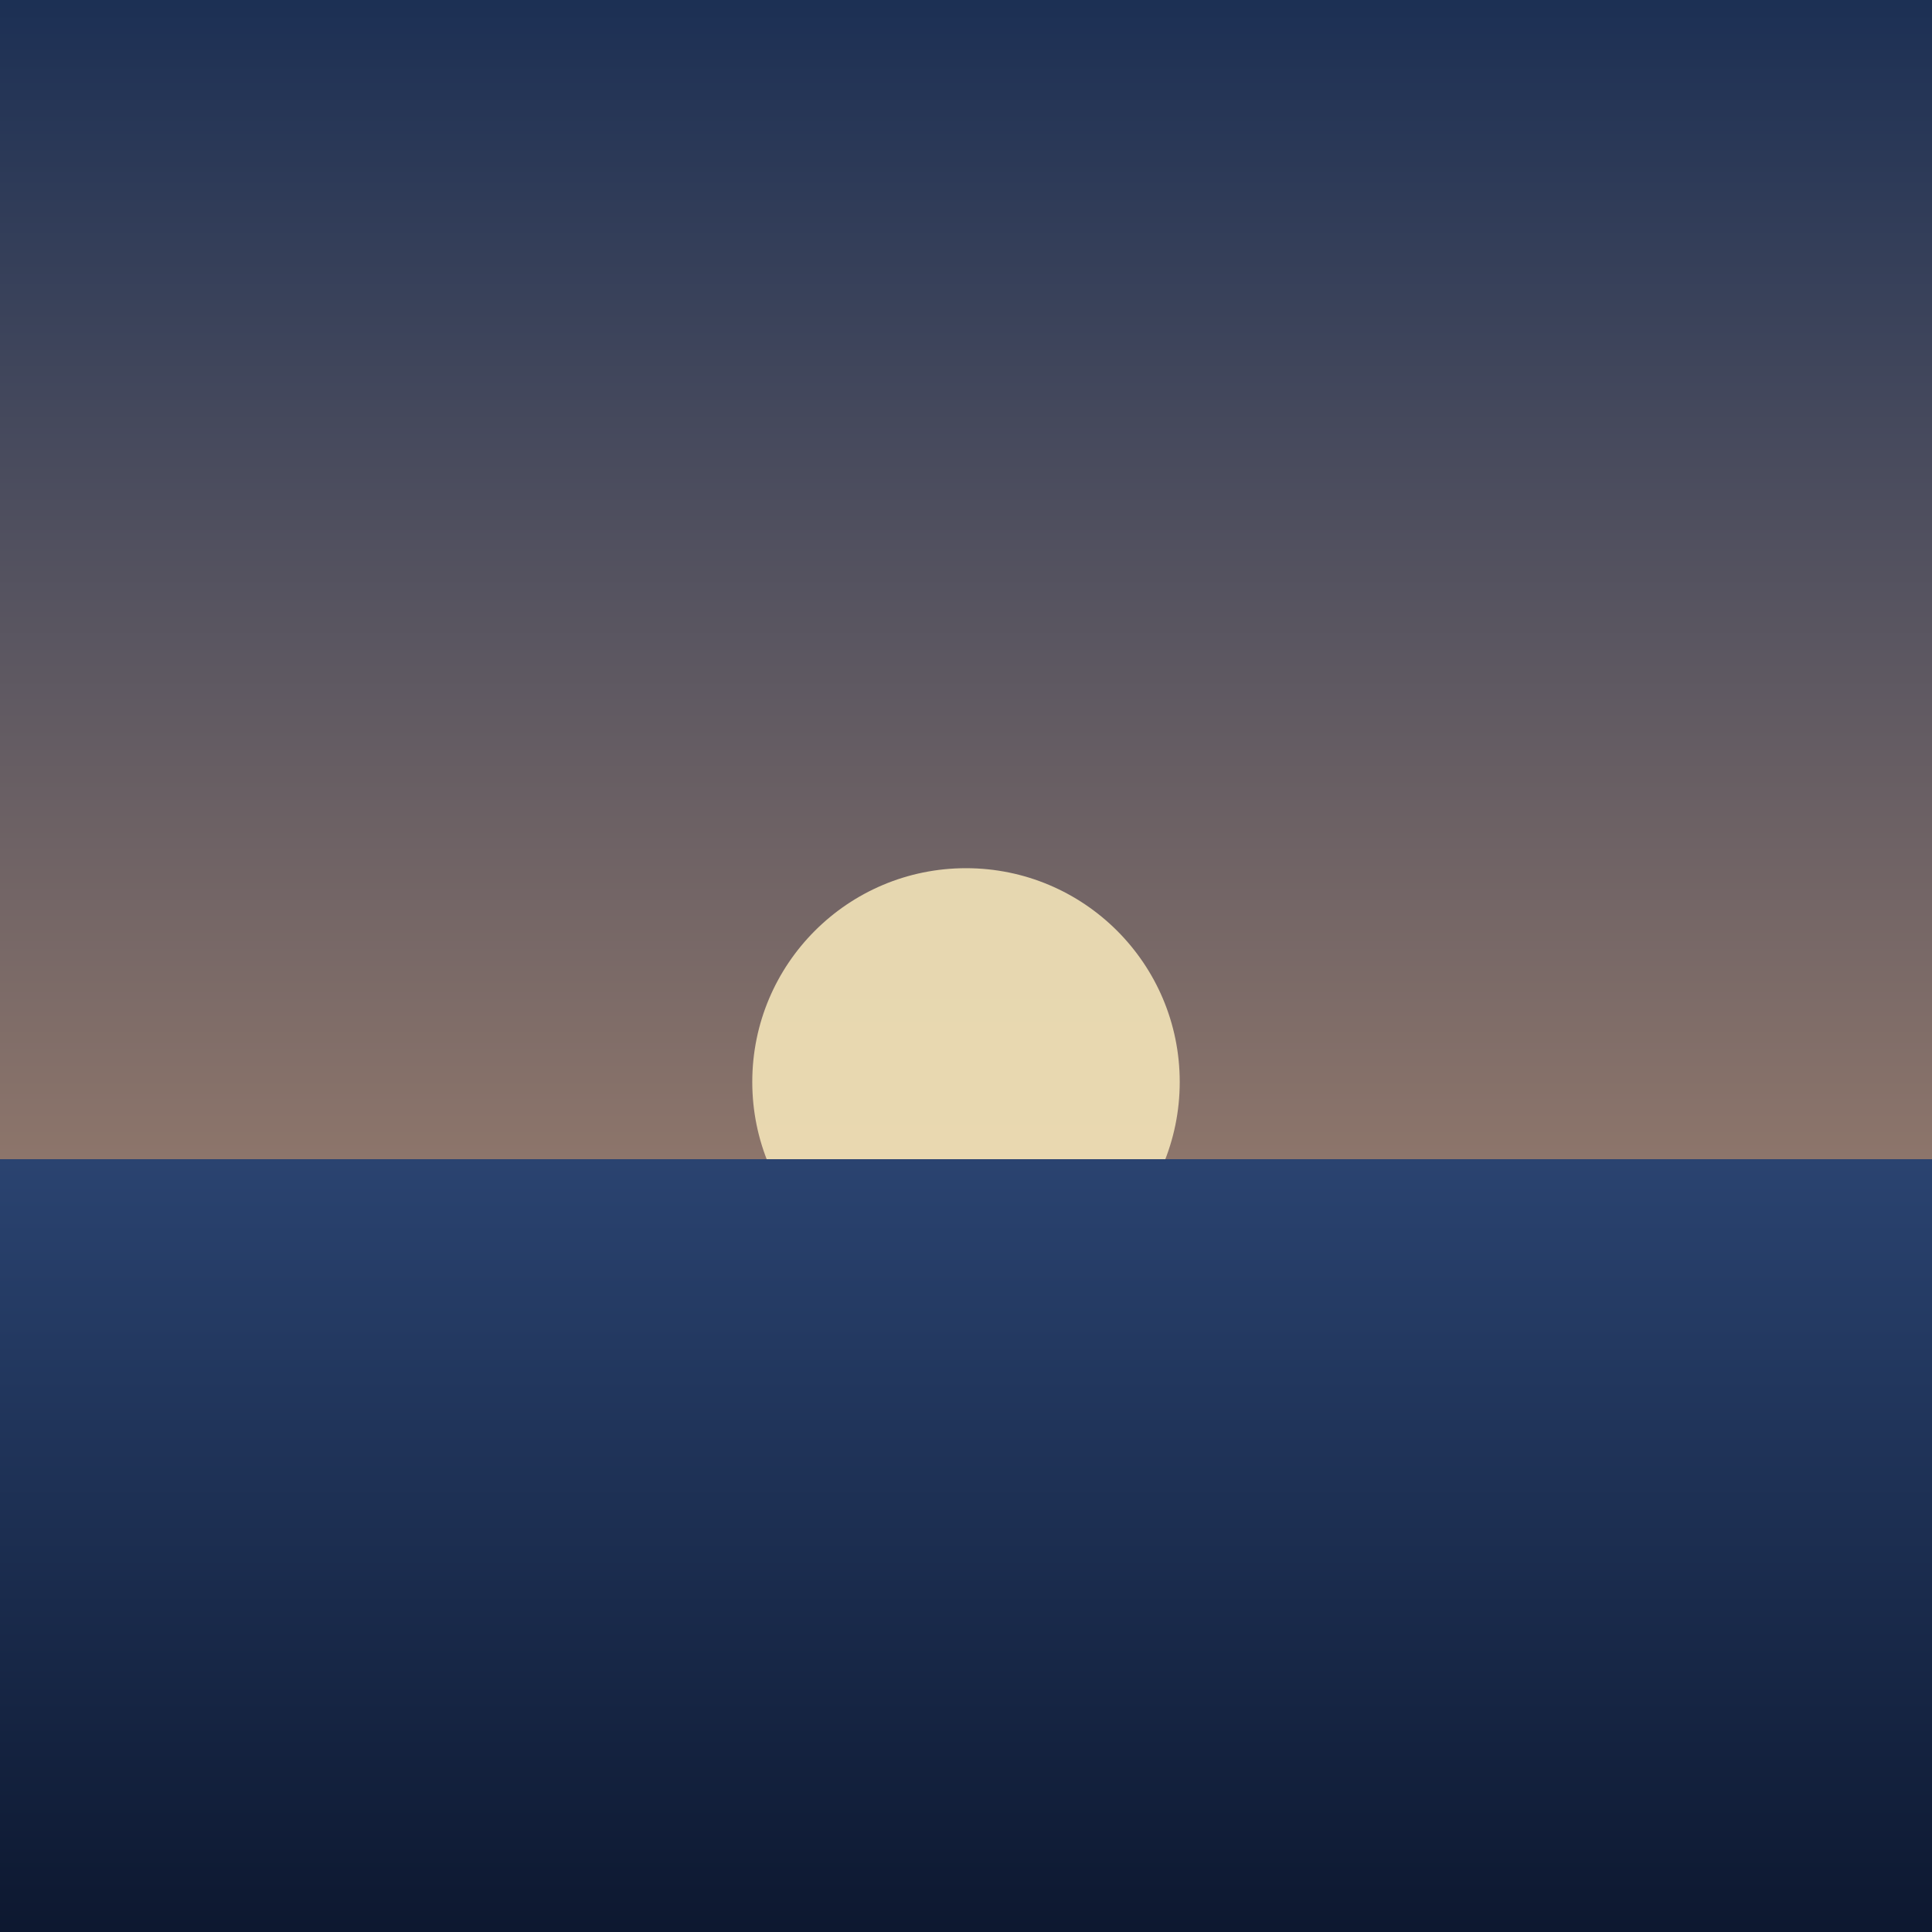
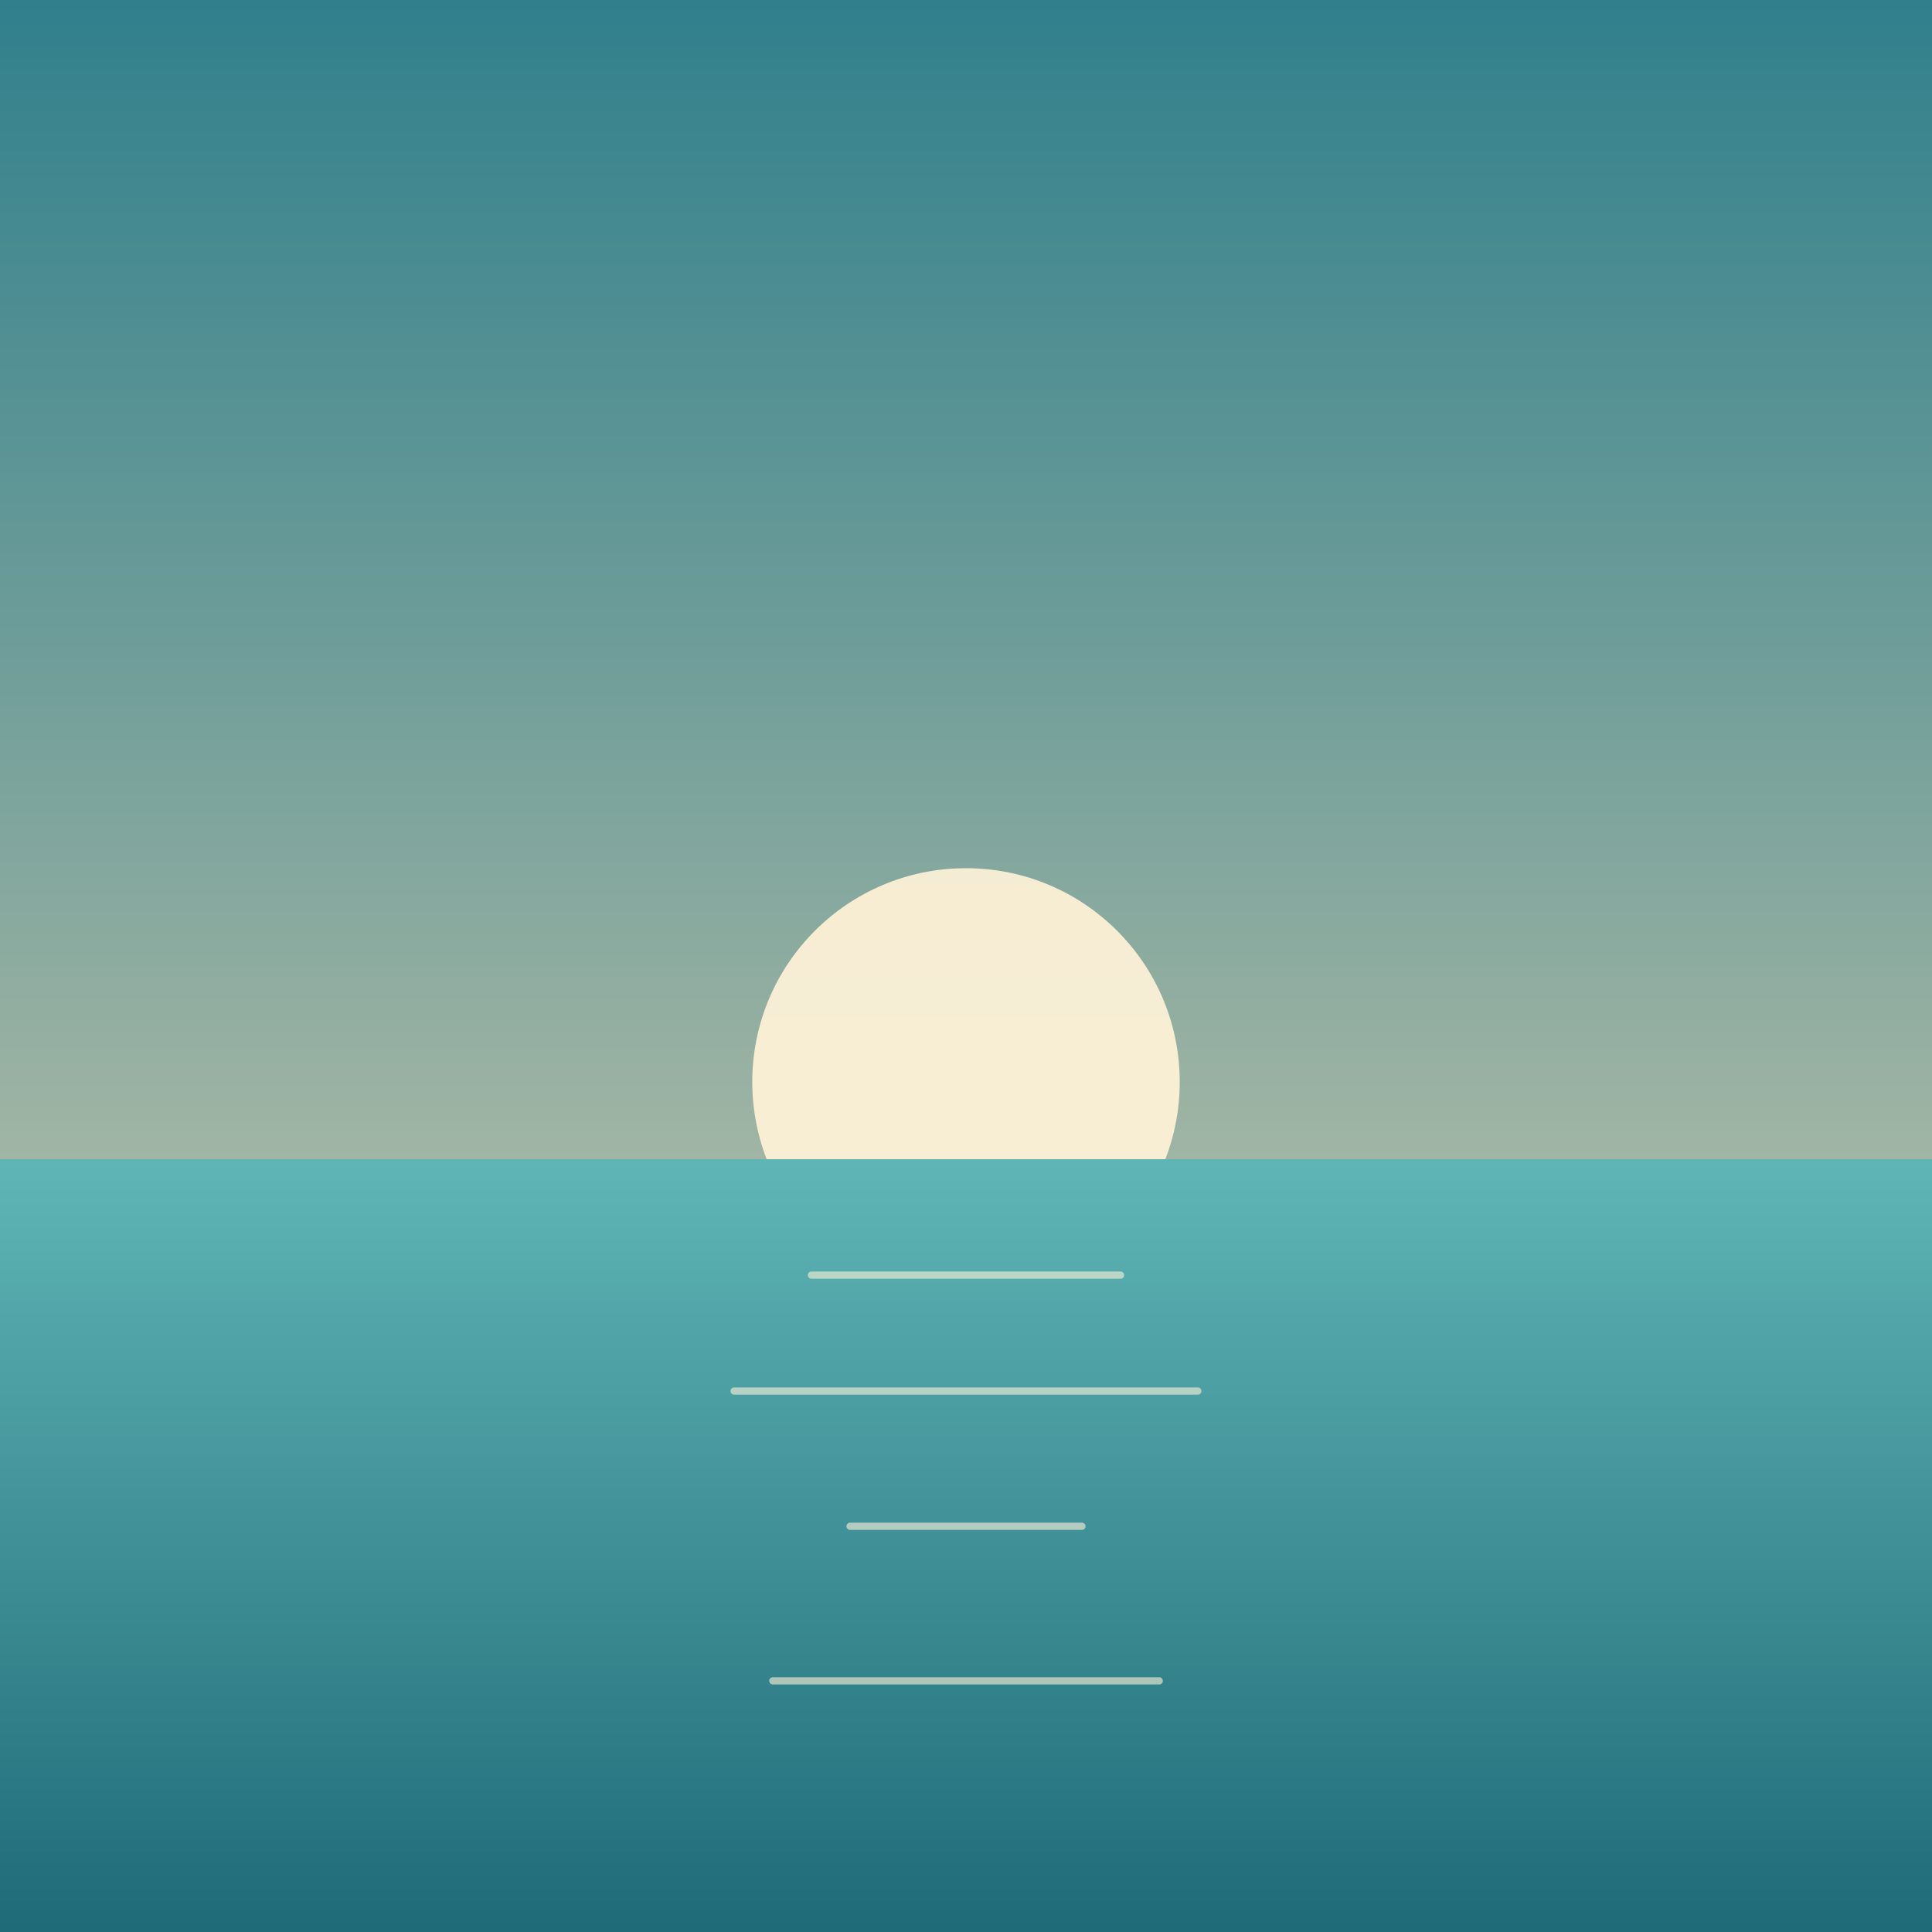
<svg xmlns="http://www.w3.org/2000/svg" viewBox="0 0 1600 1600" preserveAspectRatio="xMidYMid slice">
  <defs>
    <linearGradient id="sky" x1="0" y1="0" x2="0" y2="1">
-       <stop offset="0" stop-color="#1b2f54" />
-       <stop offset="1" stop-color="#d9a47a" />
+       <stop offset="0" stop-color="#2f7f8c" />
+       <stop offset="1" stop-color="#ecd9b4" />
    </linearGradient>
    <linearGradient id="water" x1="0" y1="0" x2="0" y2="1">
-       <stop offset="0" stop-color="#2a4370" />
-       <stop offset="1" stop-color="#0d1830" />
+       <stop offset="0" stop-color="#5fb5b5" />
+       <stop offset="1" stop-color="#1f6b78" />
    </linearGradient>
  </defs>
  <rect width="1600" height="1600" fill="url(#sky)" />
-   <circle cx="800" cy="896" r="177" fill="#f3e3b8" opacity="0.9" />
+   <circle cx="800" cy="896" r="177" fill="#fff3d8" opacity="0.92" />
  <rect y="960" width="1600" height="640" fill="url(#water)" />
+   <g stroke="#fff3d8" stroke-linecap="round" opacity="0.6" stroke-width="6">
+     <line x1="672" y1="1056" x2="928" y2="1056" />
+     <line x1="608" y1="1152" x2="992" y2="1152" />
+     <line x1="704" y1="1264" x2="896" y2="1264" />
+     <line x1="640" y1="1392" x2="960" y2="1392" />
+   </g>
</svg>
